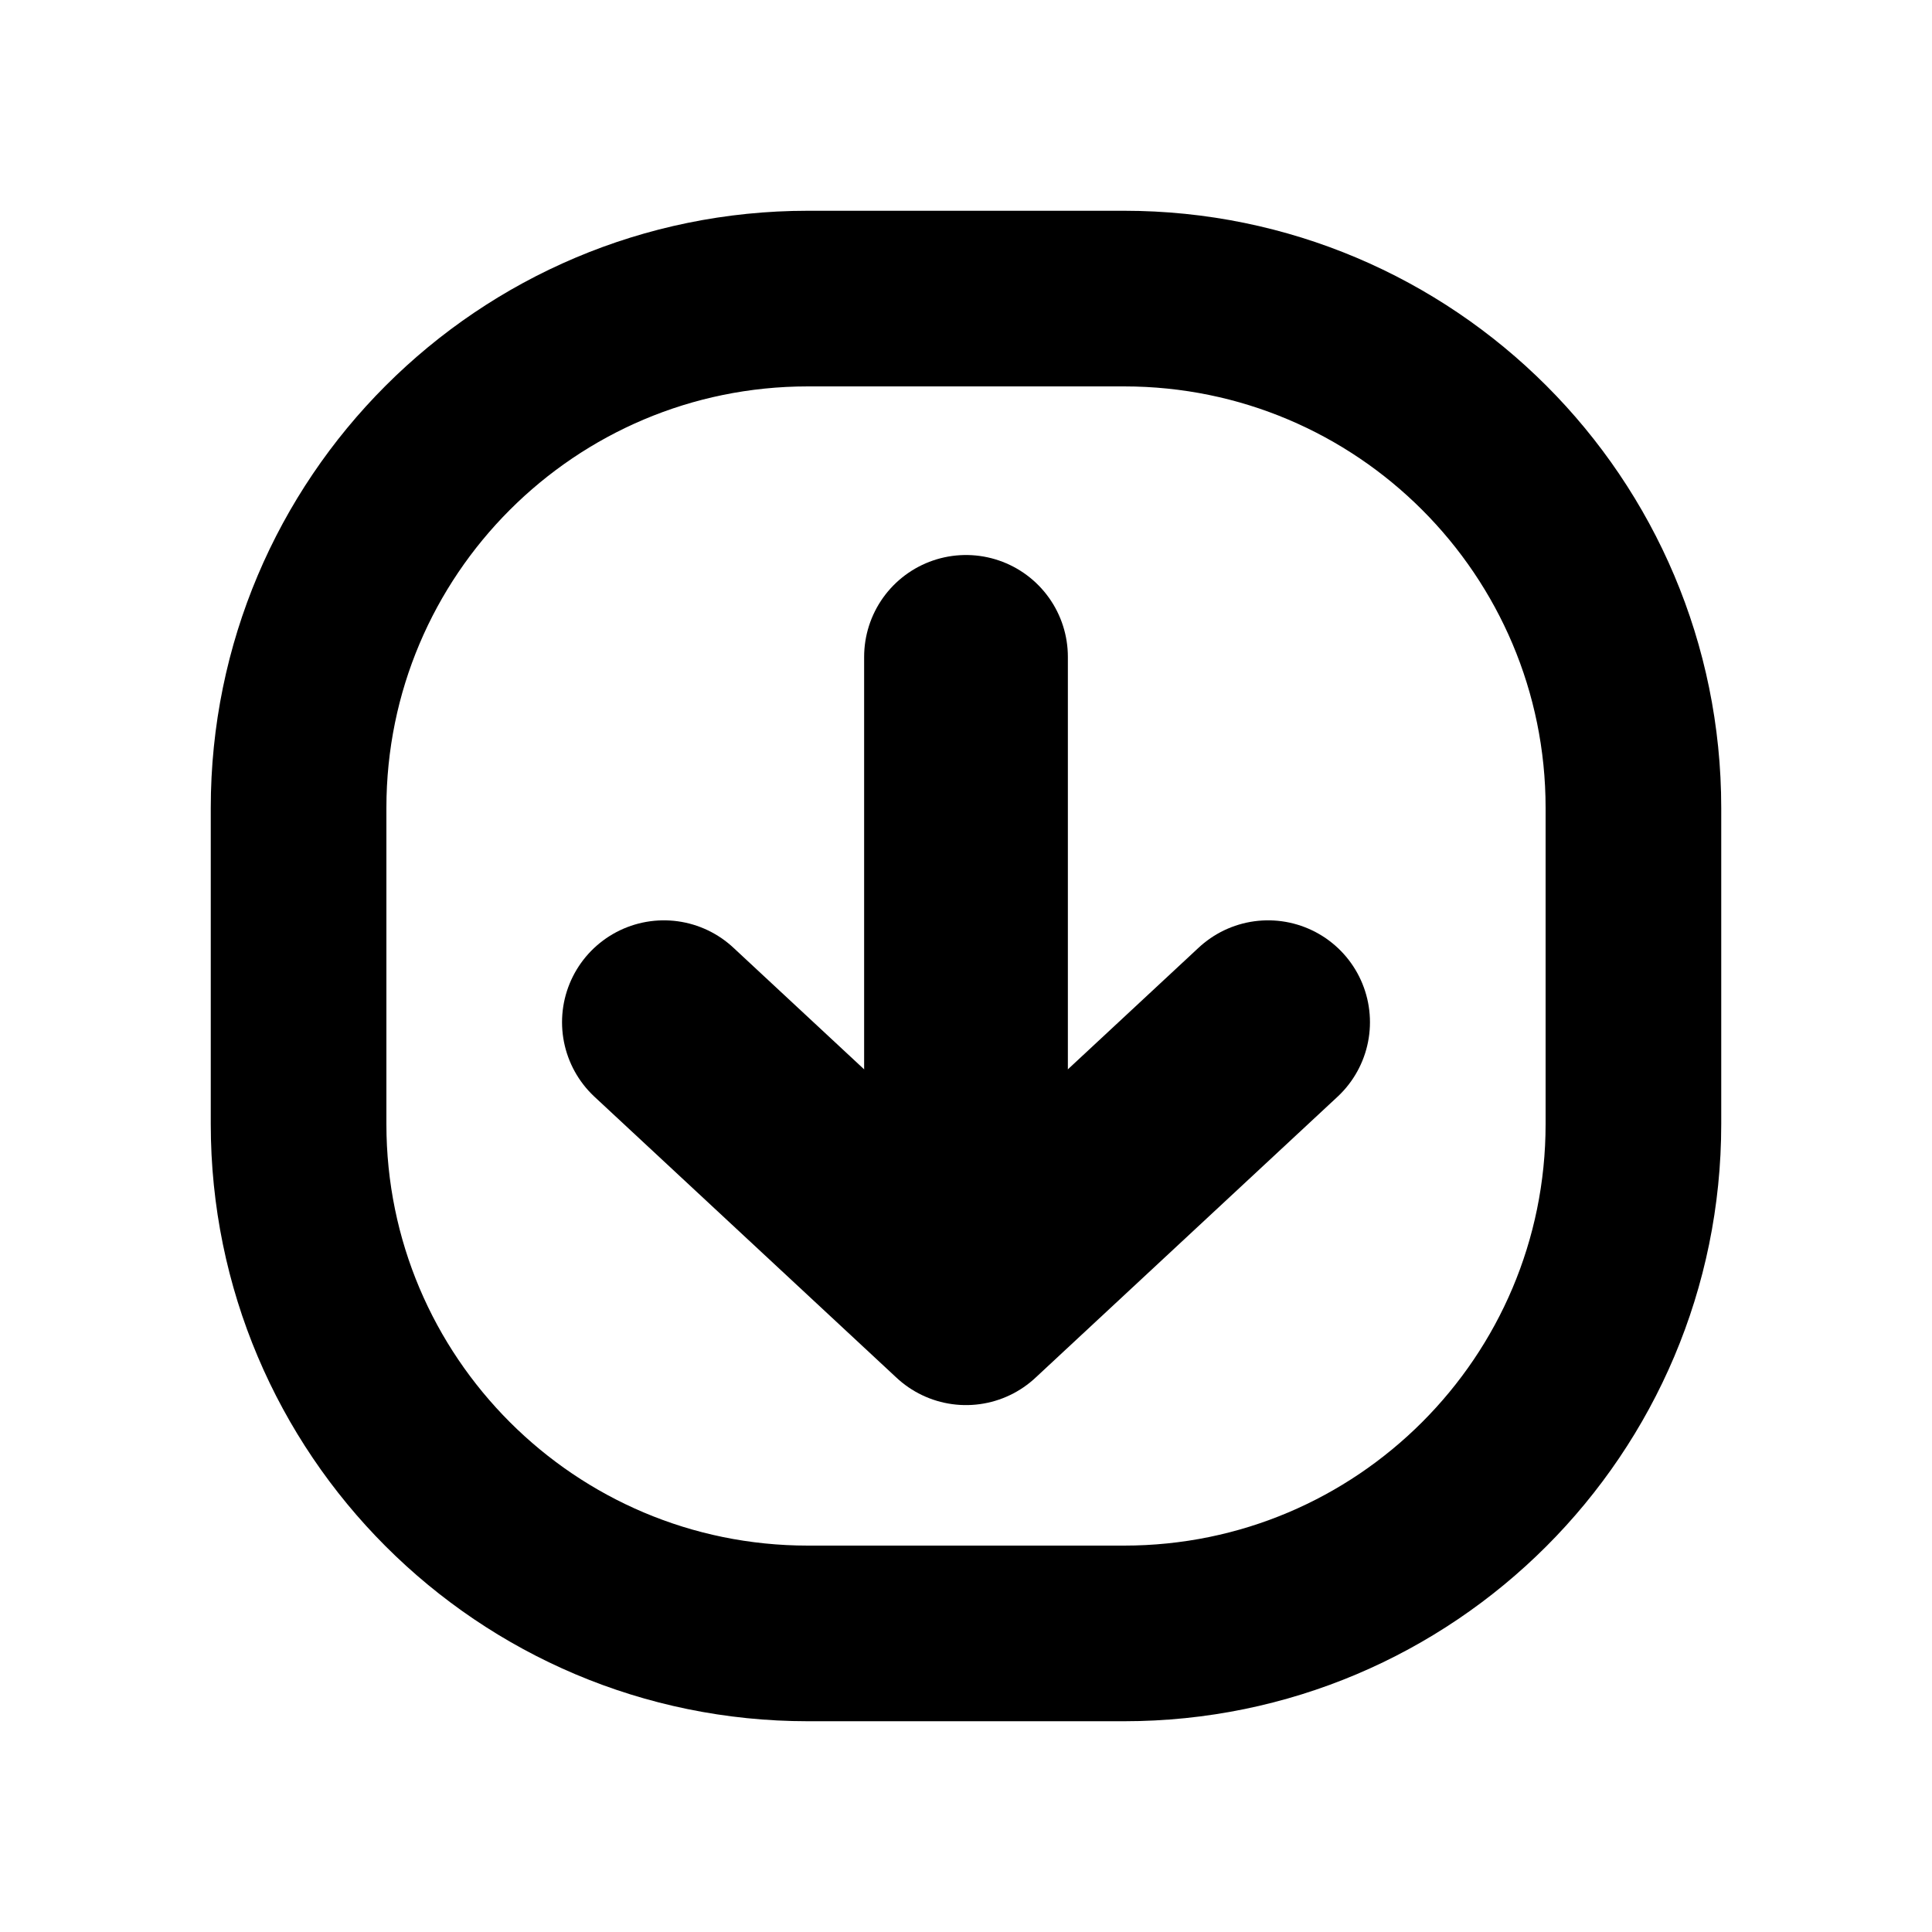
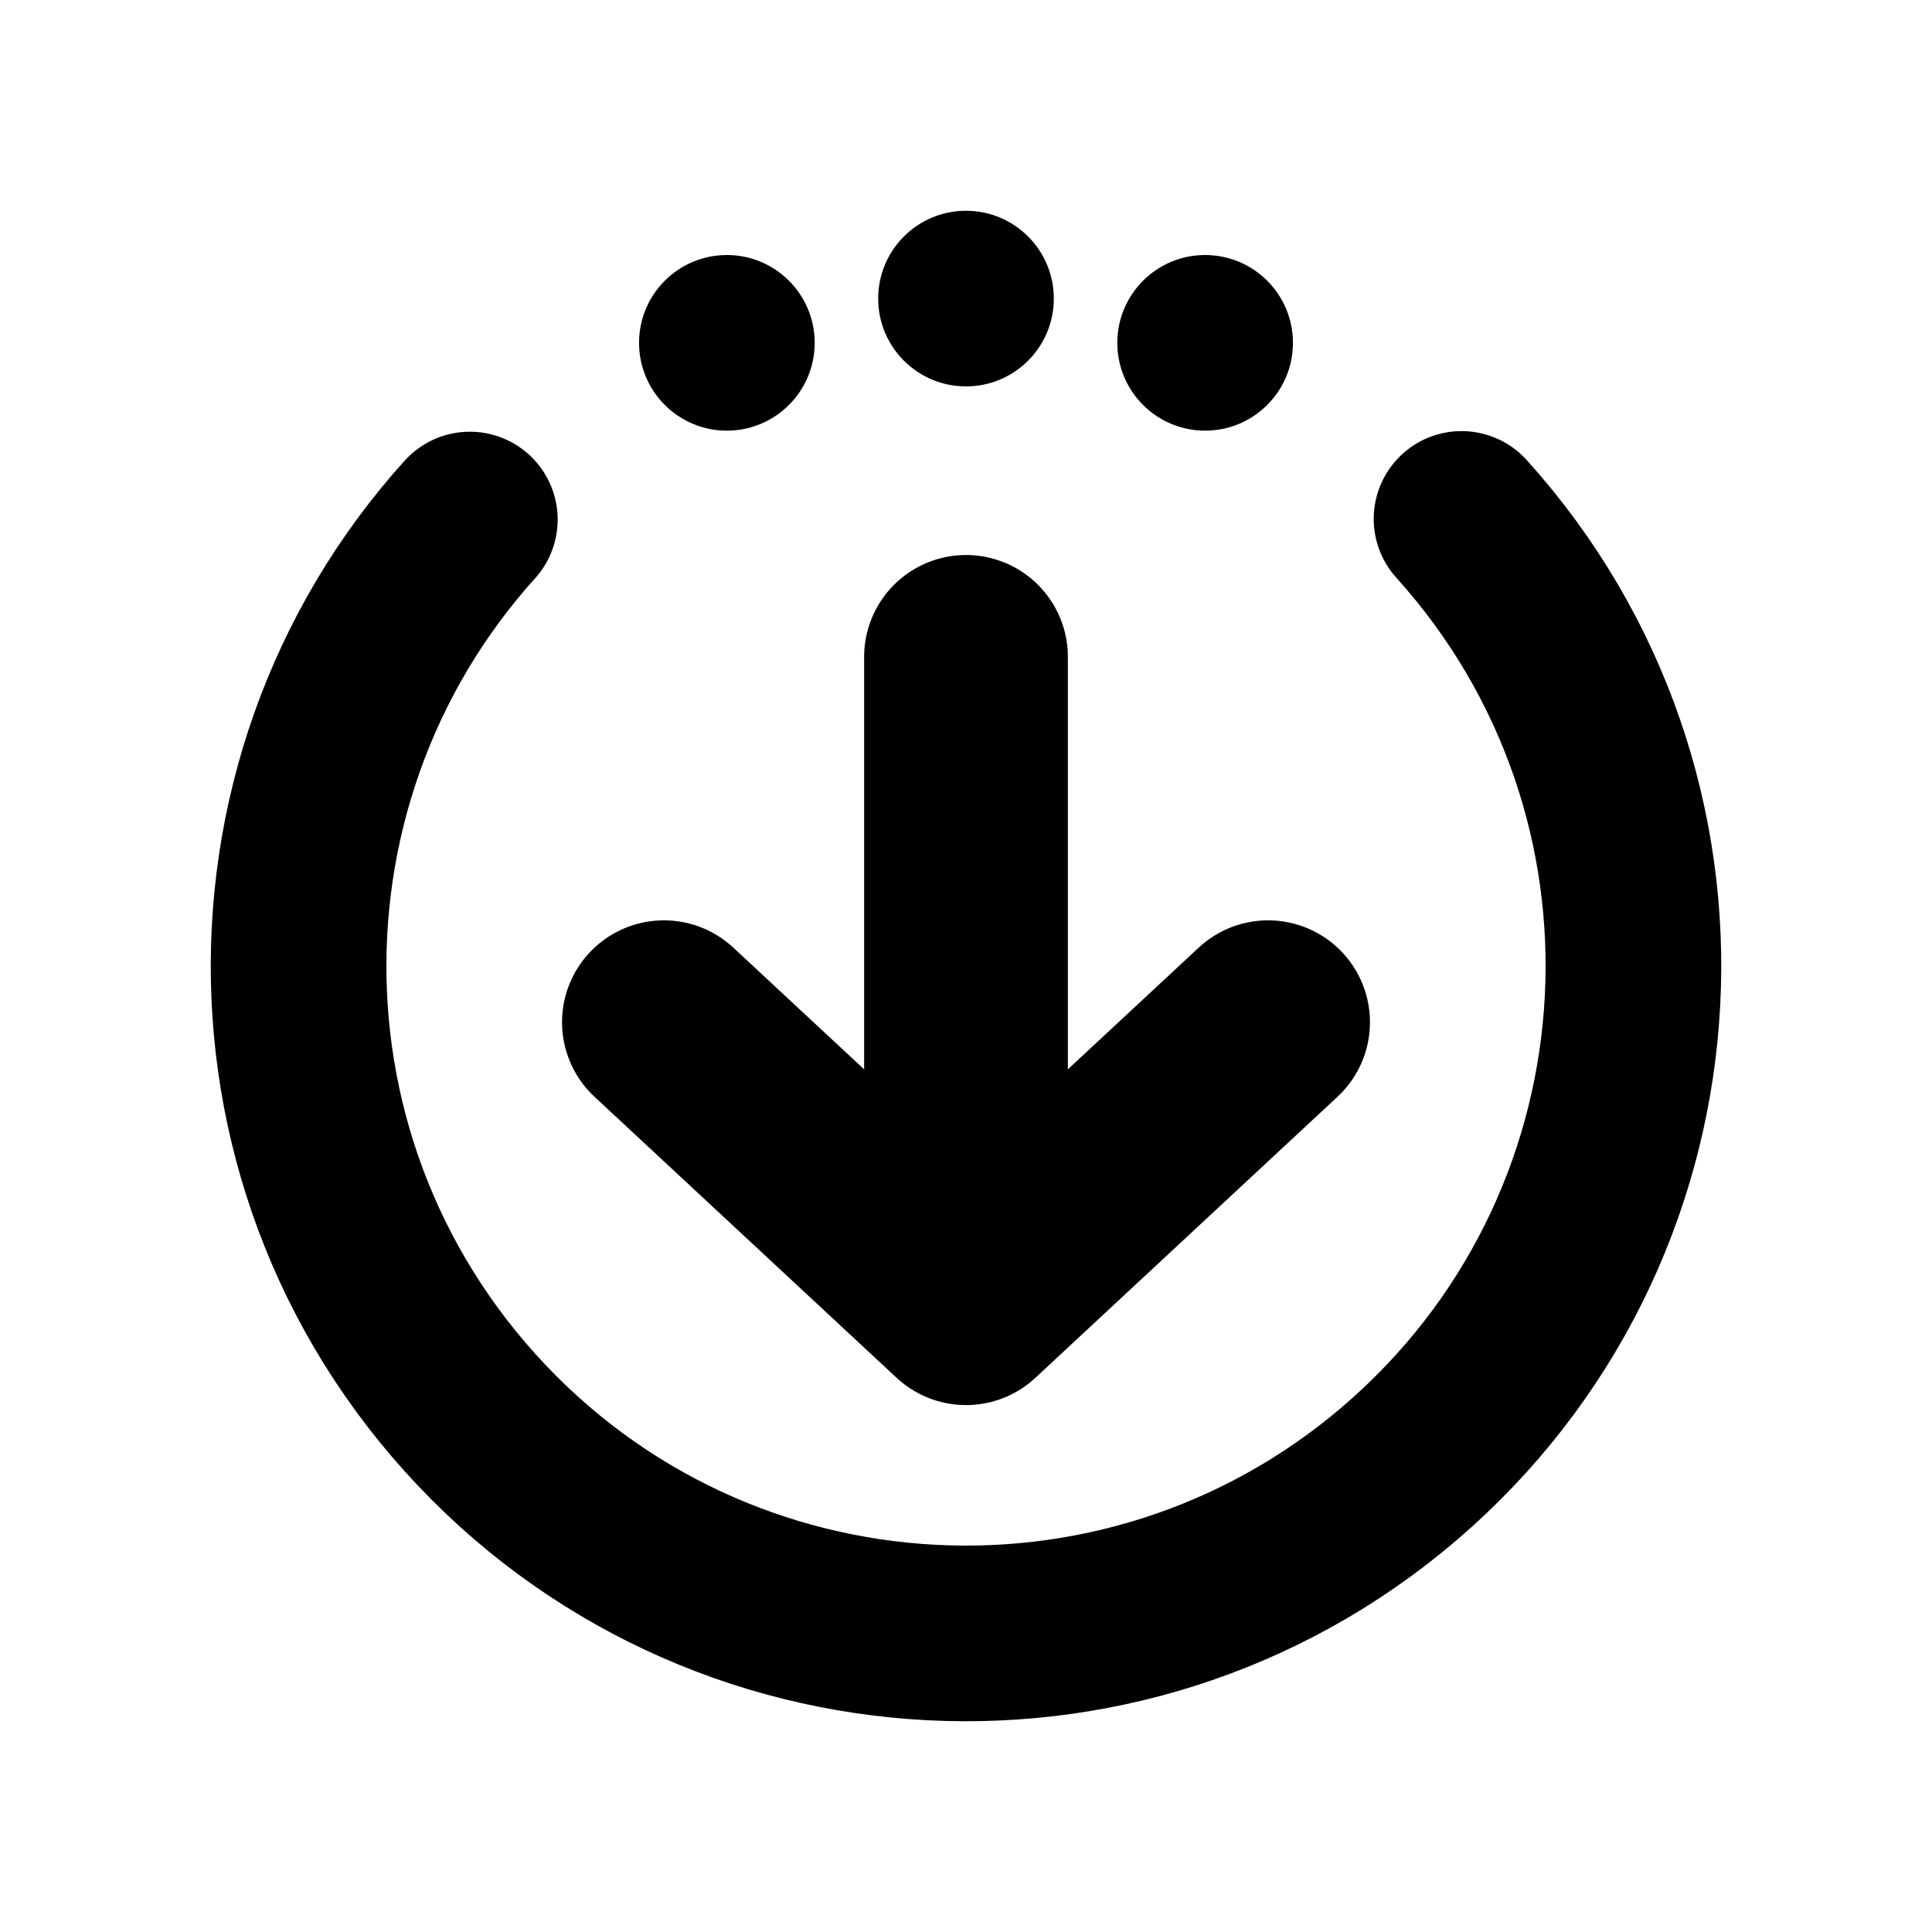
<svg xmlns="http://www.w3.org/2000/svg" width="22" height="22" viewBox="0 0 22 22">
  <g fill="none" stroke="#000" stroke-linecap="round" stroke-linejoin="round">
-     <rect x="3.4" y="3.4" width="15.2" height="15.2" rx="5.8" ry="5.8" stroke-width="2" />
+     <circle cx="11" cy="11" r="7.6" stroke-width="2" stroke-dasharray="35.02 12.73" transform="rotate(-42 11 11)" />
+     <g fill="#000" stroke="none">
+       <circle cx="8.277" cy="3.904" r="1" />
+       <circle cx="11" cy="3.4" r="1" />
+       <circle cx="13.723" cy="3.904" r="1" />
+     </g>
    <line x1="11" y1="7.48" x2="11" y2="13.08" stroke-width="2.32" />
    <polyline points="7.56,11.64 11,14.84 14.44,11.64" stroke-width="2.32" />
  </g>
</svg>
